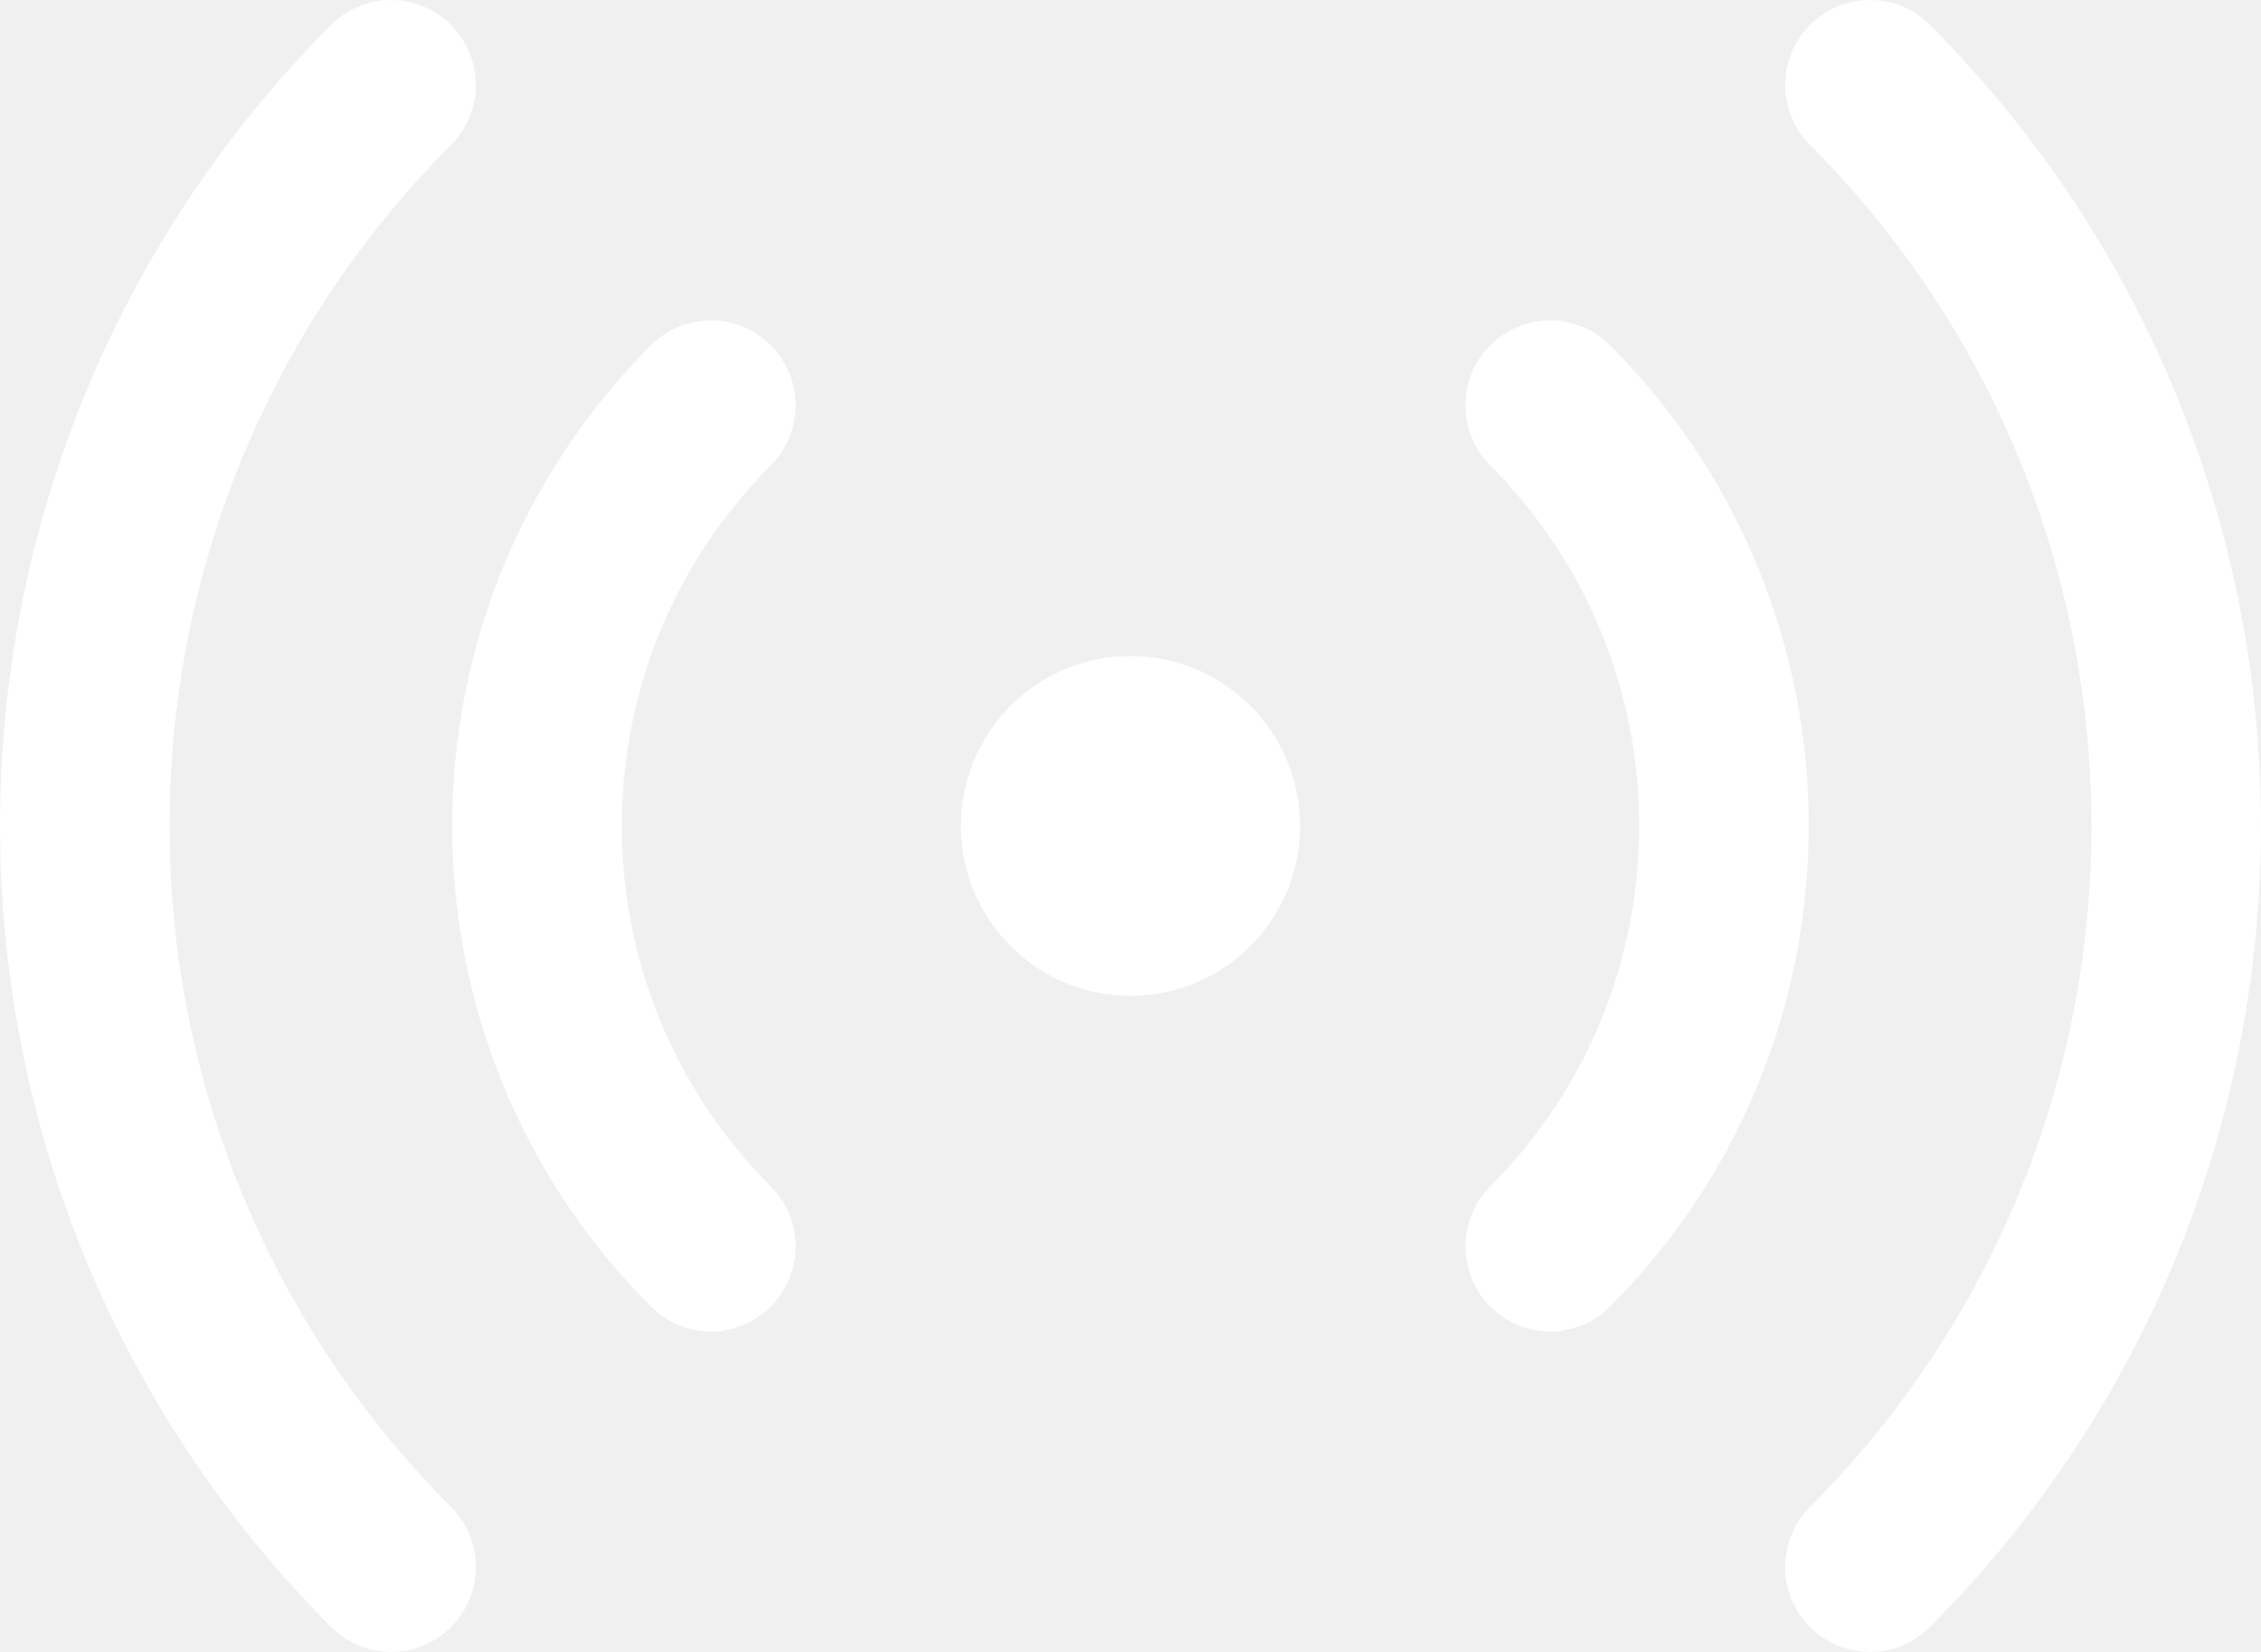
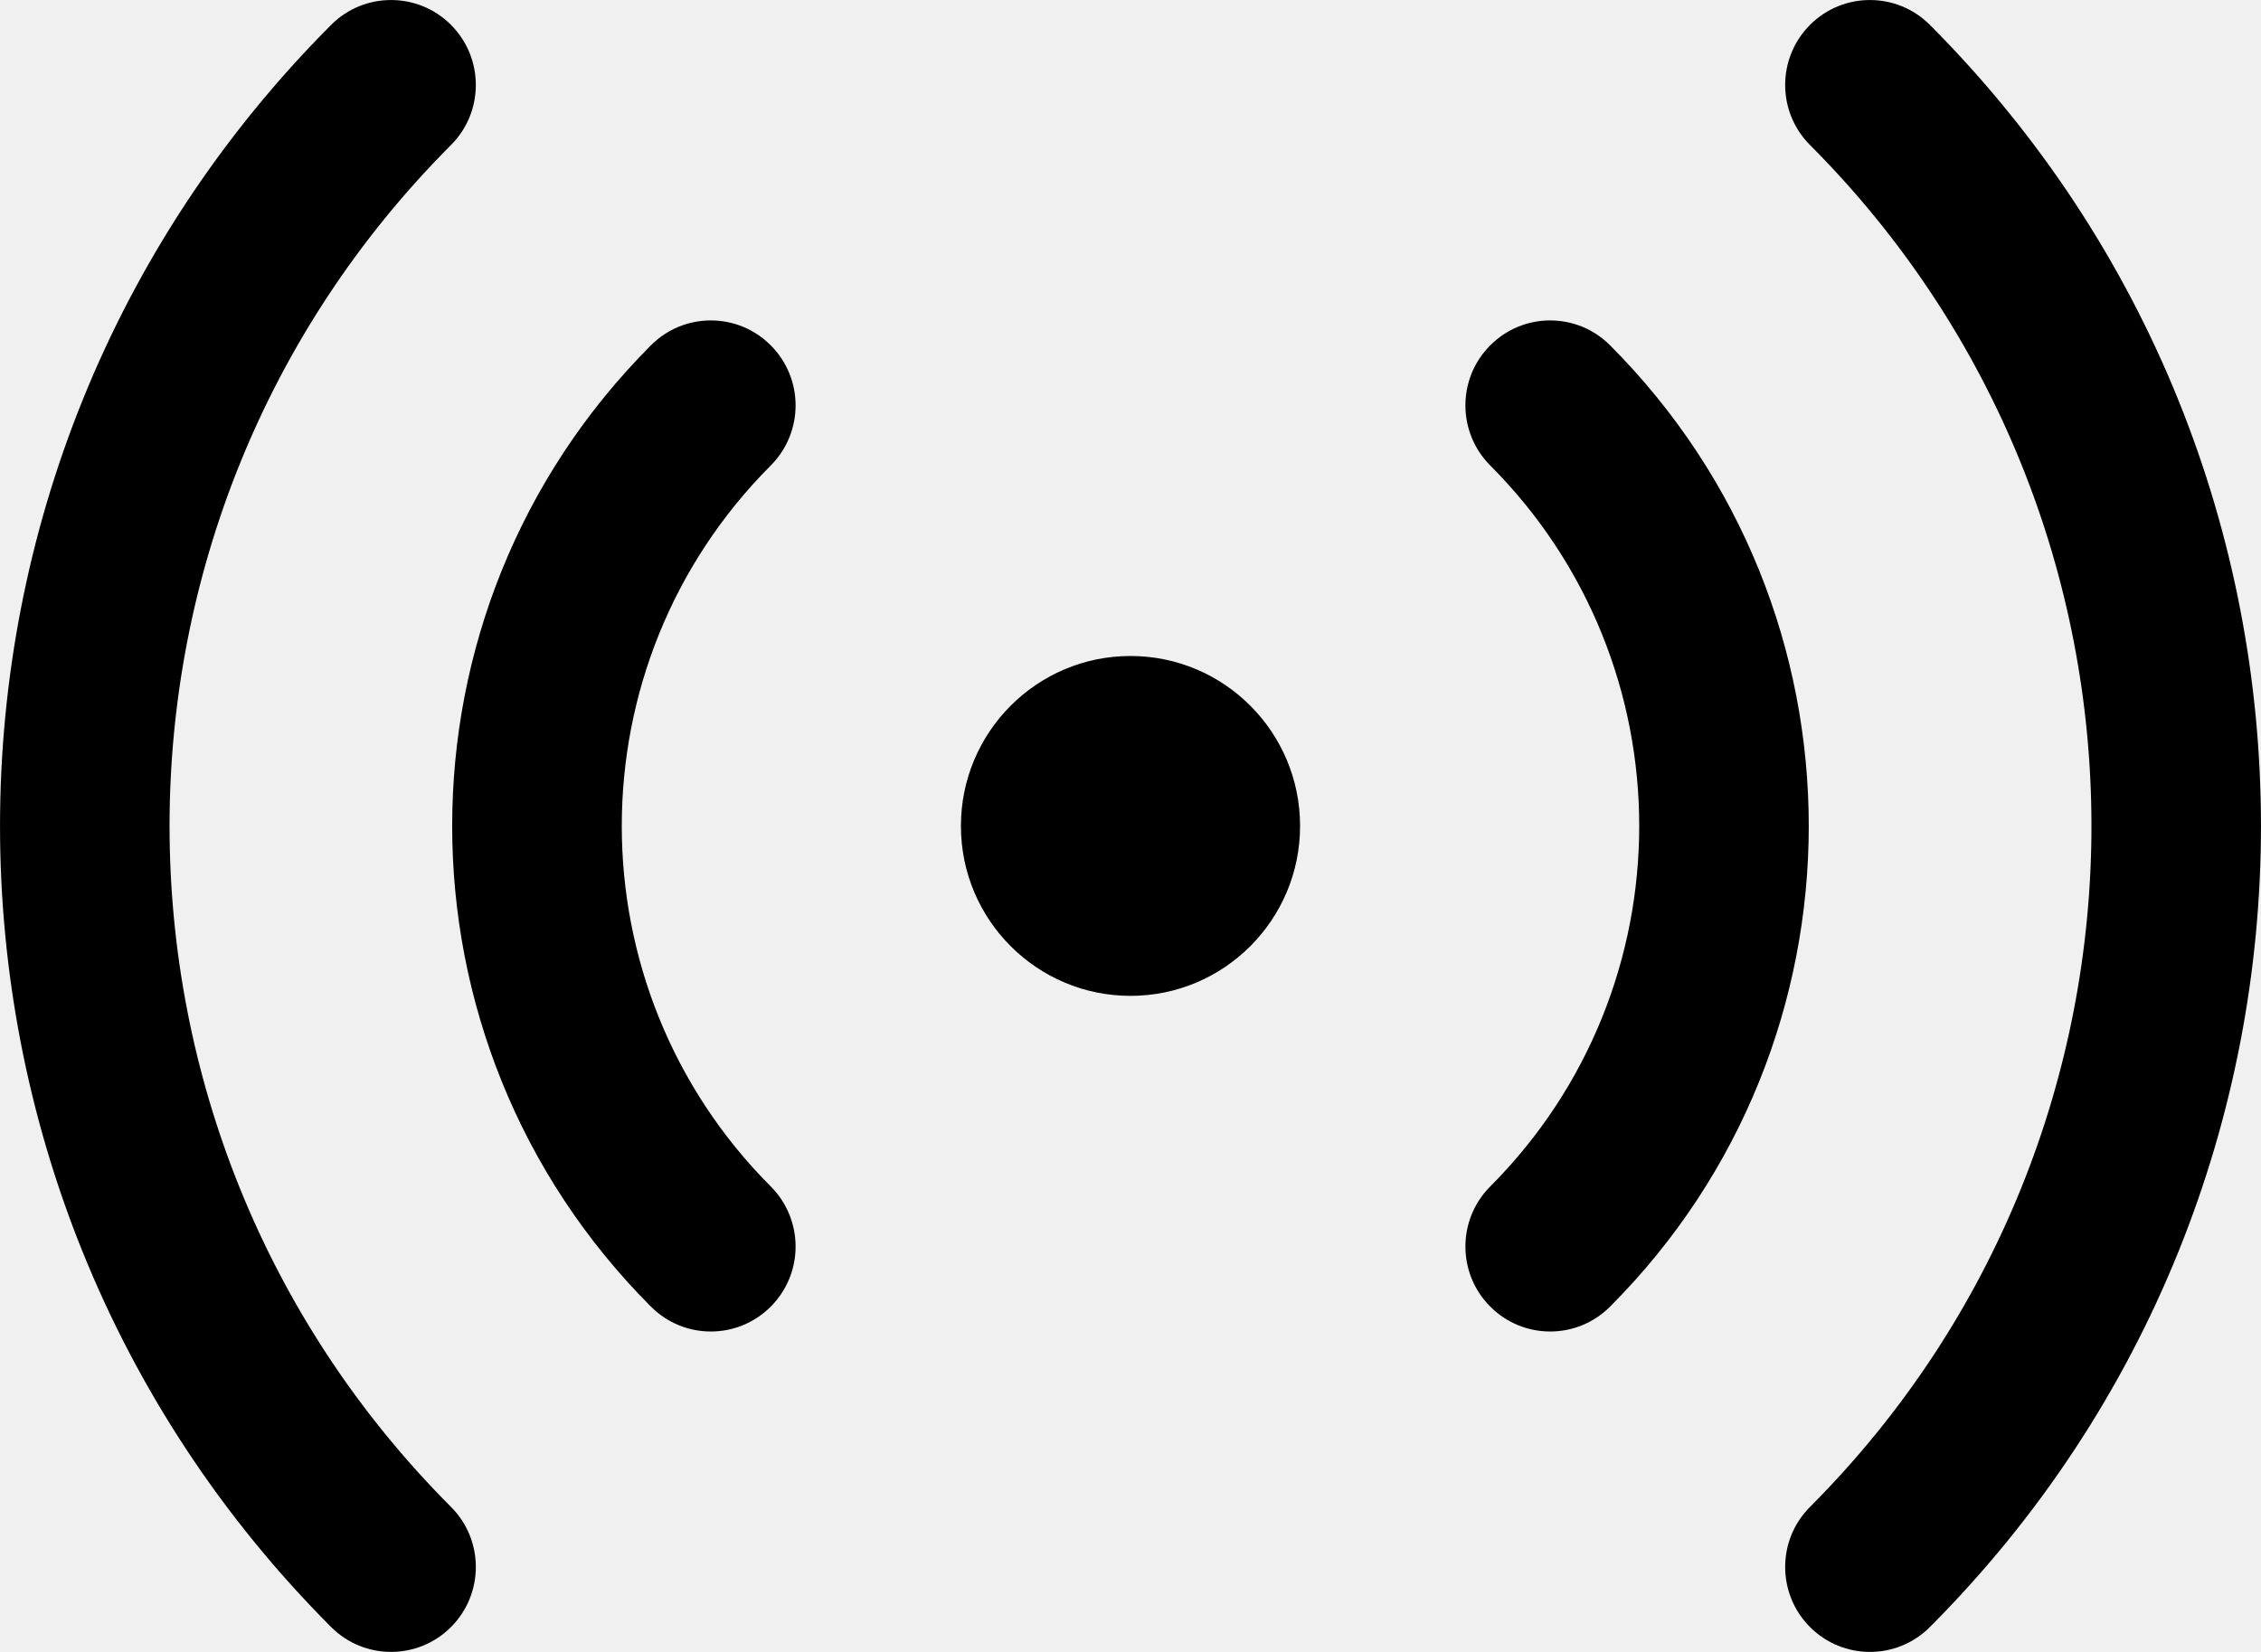
<svg xmlns="http://www.w3.org/2000/svg" width="26" height="19" viewBox="0 0 26 19" fill="none">
-   <path d="M5.186 0.286C5.567 0.668 5.567 1.287 5.186 1.668C0.871 5.994 0.871 13.006 5.186 17.332C5.567 17.713 5.567 18.332 5.186 18.714C4.806 19.095 4.188 19.095 3.808 18.714C-1.269 13.625 -1.269 5.375 3.808 0.286C4.188 -0.095 4.806 -0.095 5.186 0.286ZM22.192 0.286C27.269 5.375 27.269 13.625 22.192 18.714C21.812 19.095 21.194 19.095 20.814 18.714C20.433 18.332 20.433 17.713 20.814 17.332C25.129 13.006 25.129 5.994 20.814 1.668C20.433 1.287 20.433 0.668 20.814 0.286C21.194 -0.095 21.812 -0.095 22.192 0.286ZM8.863 3.972C9.244 4.353 9.244 4.972 8.863 5.354C6.579 7.644 6.579 11.356 8.863 13.646C9.244 14.028 9.244 14.647 8.863 15.028C8.483 15.41 7.865 15.41 7.485 15.028C4.438 11.975 4.438 7.025 7.485 3.972C7.865 3.59 8.483 3.59 8.863 3.972ZM18.515 3.972C21.561 7.025 21.561 11.975 18.515 15.028C18.135 15.41 17.517 15.41 17.137 15.028C16.756 14.647 16.756 14.028 17.137 13.646C19.421 11.356 19.421 7.644 17.137 5.354C16.756 4.972 16.756 4.353 17.137 3.972C17.517 3.59 18.135 3.59 18.515 3.972ZM13 7.545C14.077 7.545 14.95 8.421 14.95 9.5C14.95 10.579 14.077 11.454 13 11.454C11.923 11.454 11.05 10.579 11.05 9.5C11.05 8.421 11.923 7.545 13 7.545Z" fill="#ffffff" />
+   <path d="M5.186 0.286C5.567 0.668 5.567 1.287 5.186 1.668C0.871 5.994 0.871 13.006 5.186 17.332C5.567 17.713 5.567 18.332 5.186 18.714C4.806 19.095 4.188 19.095 3.808 18.714C-1.269 13.625 -1.269 5.375 3.808 0.286C4.188 -0.095 4.806 -0.095 5.186 0.286ZM22.192 0.286C27.269 5.375 27.269 13.625 22.192 18.714C21.812 19.095 21.194 19.095 20.814 18.714C20.433 18.332 20.433 17.713 20.814 17.332C25.129 13.006 25.129 5.994 20.814 1.668C20.433 1.287 20.433 0.668 20.814 0.286C21.194 -0.095 21.812 -0.095 22.192 0.286ZM8.863 3.972C9.244 4.353 9.244 4.972 8.863 5.354C6.579 7.644 6.579 11.356 8.863 13.646C9.244 14.028 9.244 14.647 8.863 15.028C8.483 15.41 7.865 15.41 7.485 15.028C4.438 11.975 4.438 7.025 7.485 3.972C7.865 3.59 8.483 3.59 8.863 3.972ZM18.515 3.972C21.561 7.025 21.561 11.975 18.515 15.028C18.135 15.41 17.517 15.41 17.137 15.028C16.756 14.647 16.756 14.028 17.137 13.646C19.421 11.356 19.421 7.644 17.137 5.354C16.756 4.972 16.756 4.353 17.137 3.972C17.517 3.59 18.135 3.59 18.515 3.972ZM13 7.545C14.077 7.545 14.95 8.421 14.95 9.5C14.95 10.579 14.077 11.454 13 11.454C11.923 11.454 11.05 10.579 11.05 9.5C11.05 8.421 11.923 7.545 13 7.545Z" fill="black" />
</svg>
